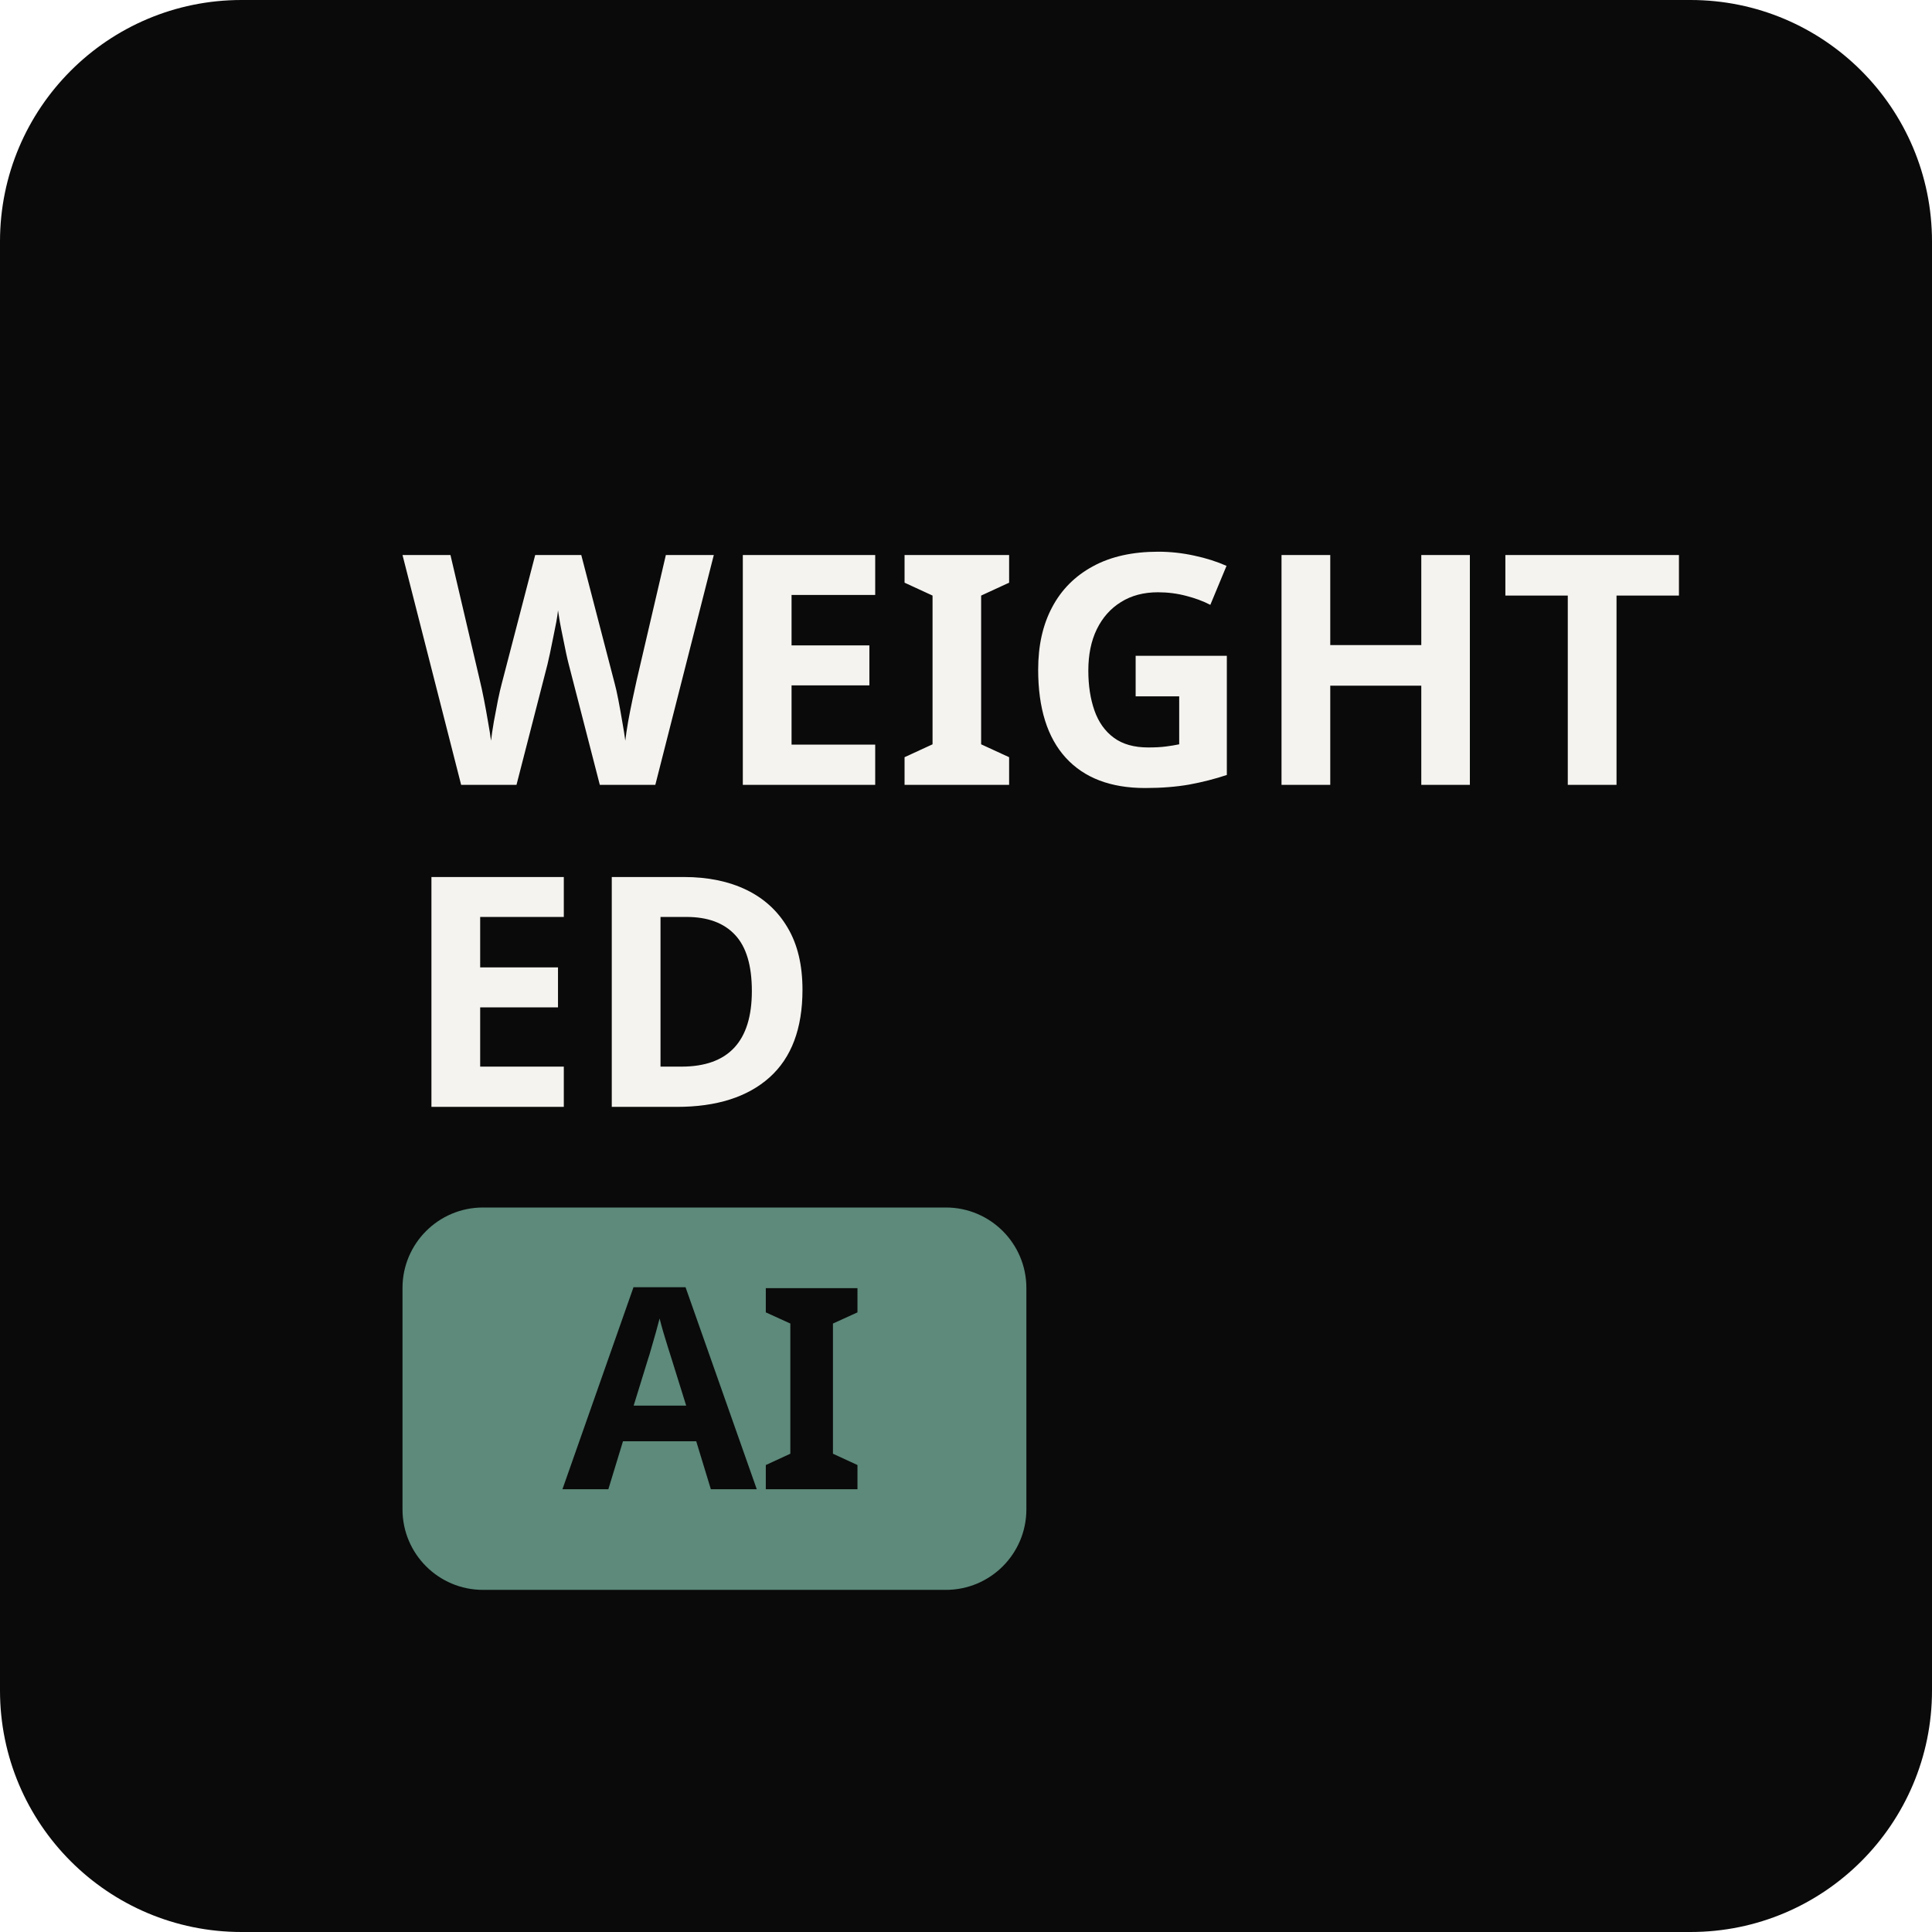
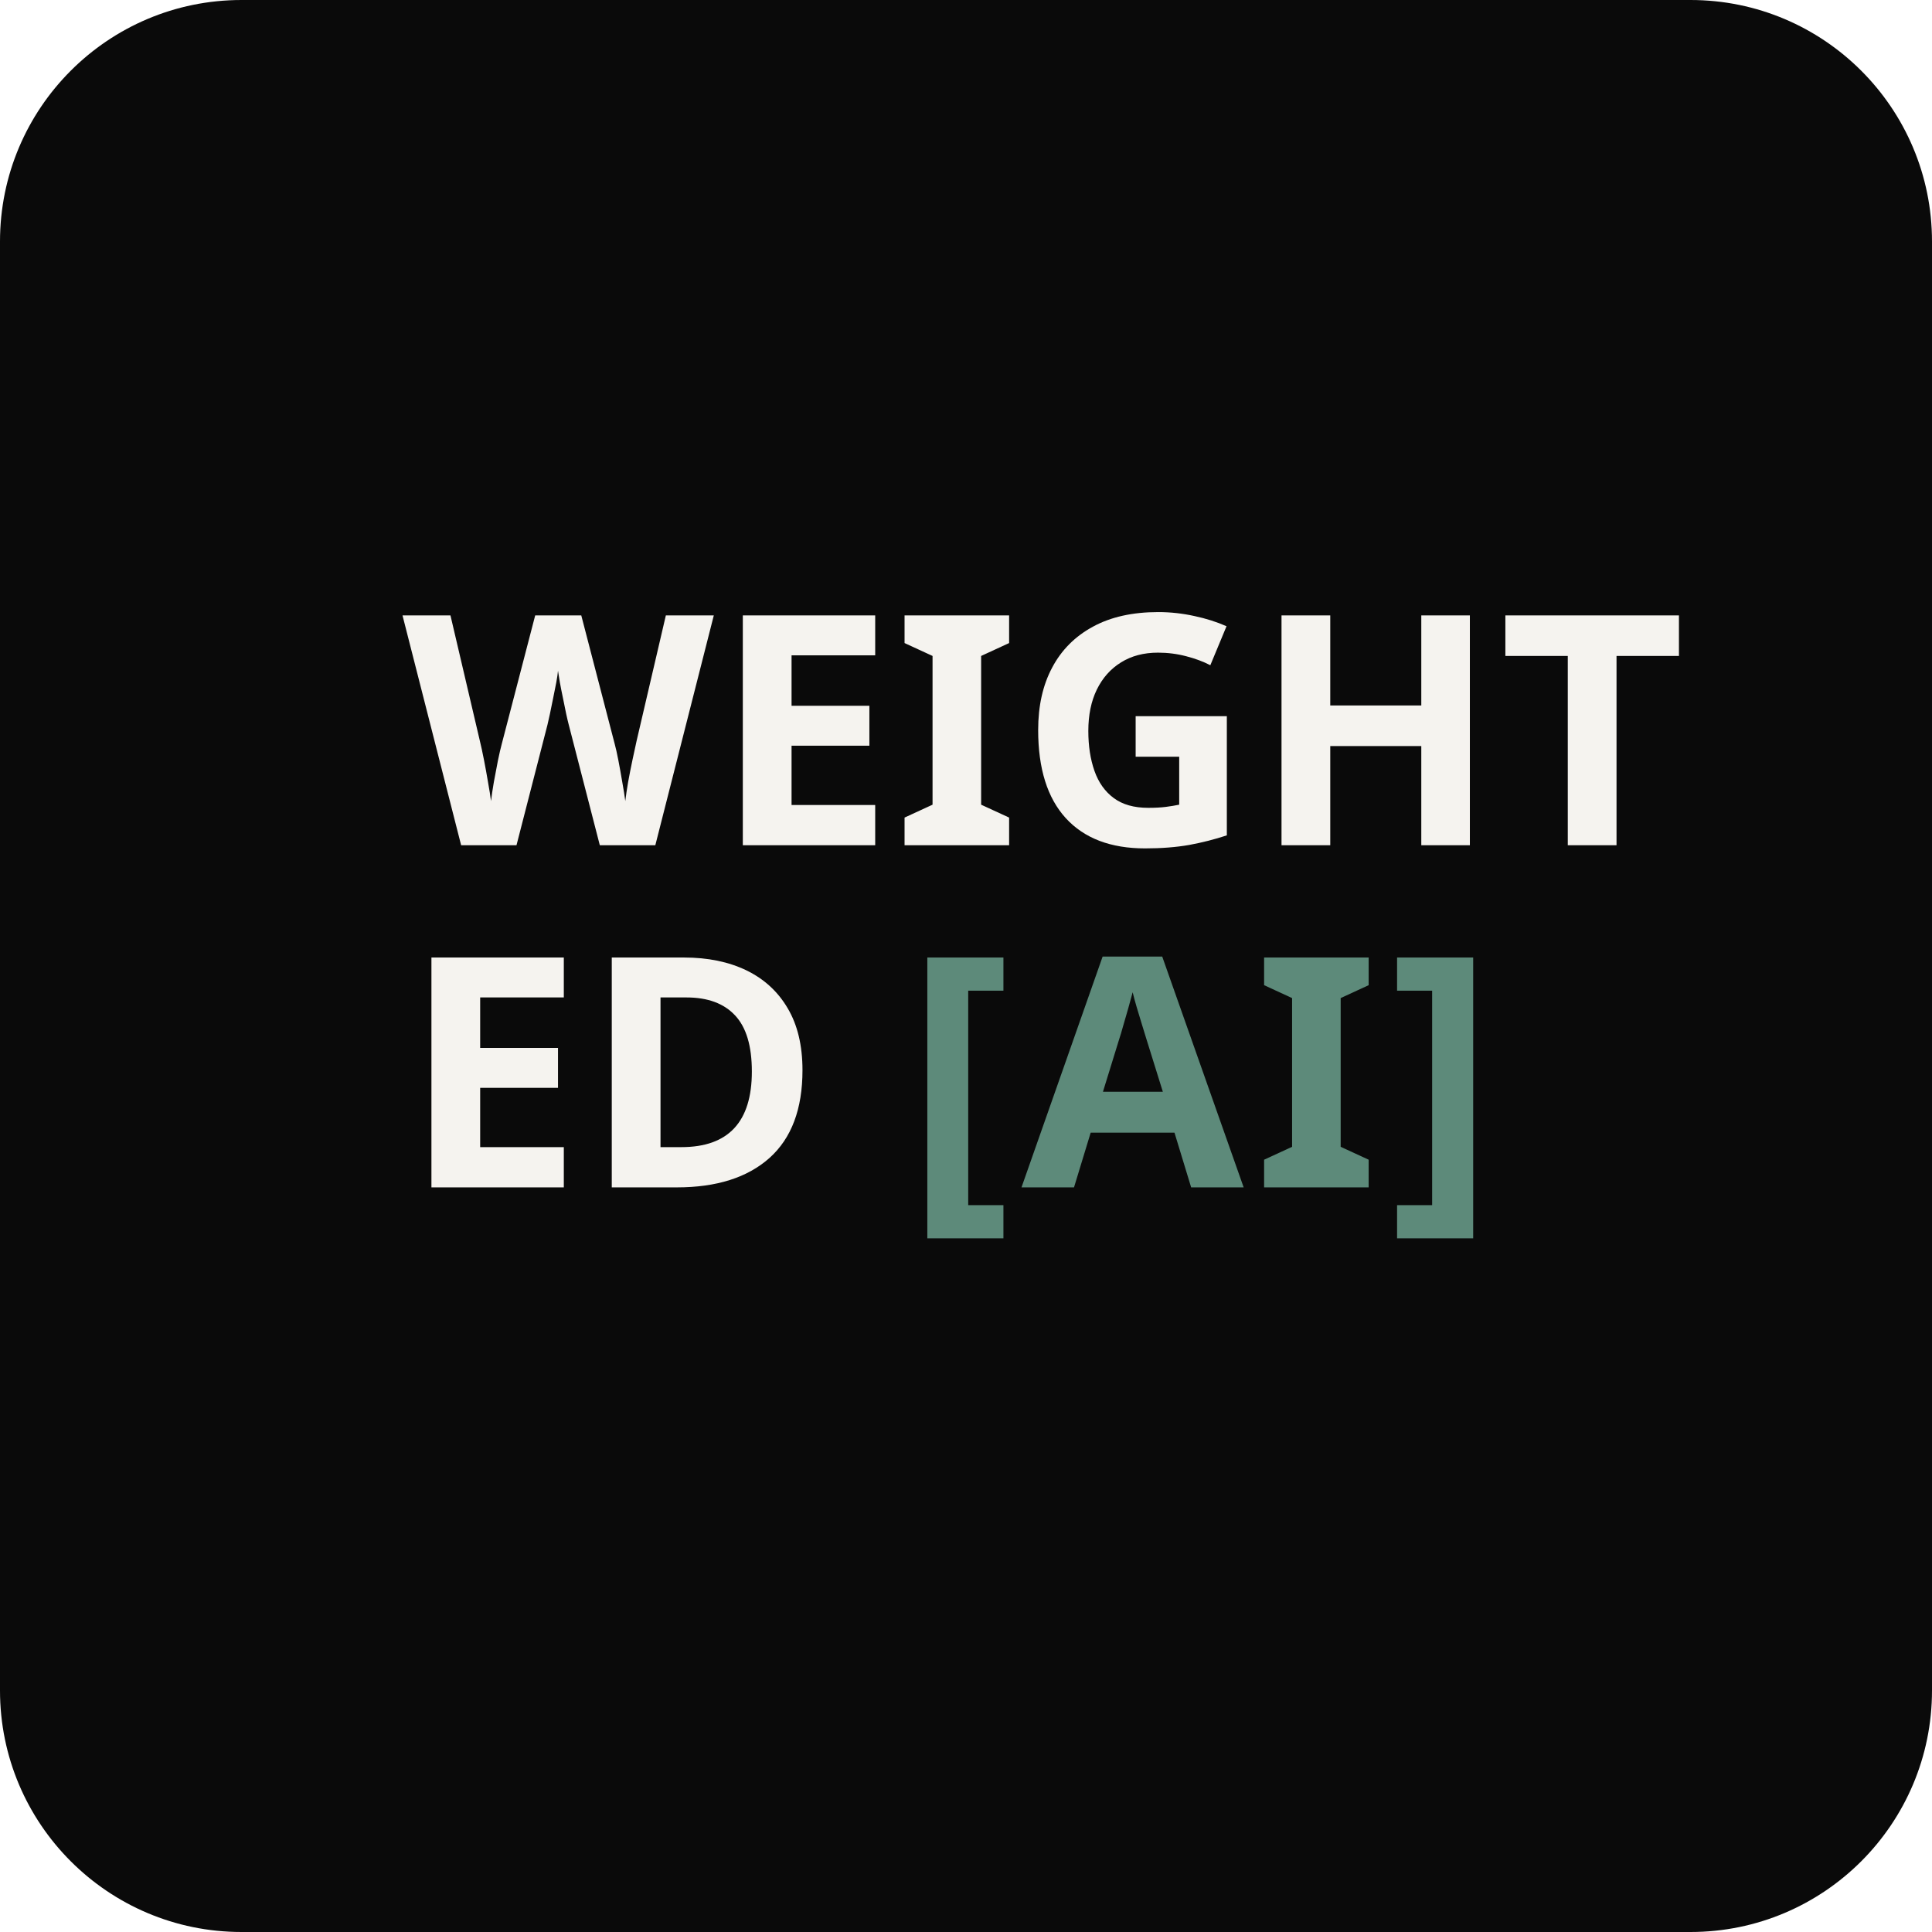
<svg xmlns="http://www.w3.org/2000/svg" width="192" height="192" viewBox="0 0 192 192">
  <rect width="192" height="192" fill="#0a0a0a" rx="24" />
-   <text x="40" y="78" font-family="'Arial Black', Impact, sans-serif" font-weight="900" font-size="32" fill="#f5f3ef" text-anchor="start">WEIGHT</text>
-   <text x="40" y="110" font-family="'Arial Black', Impact, sans-serif" font-weight="900" font-size="32" fill="#f5f3ef" text-anchor="start">ED</text>
-   <rect x="40" y="120" width="62" height="38" rx="8" fill="#5d8a7a" />
-   <text x="71" y="148" font-family="'Arial Black', Impact, sans-serif" font-weight="900" font-size="28" fill="#0a0a0a" text-anchor="middle">AI</text>
+   <text x="40" y="84" font-family="'Arial Black', Impact, sans-serif" font-weight="900" font-size="32" fill="#f5f3ef" text-anchor="start">WEIGHT</text>
+   <text x="40" y="118" font-family="'Arial Black', Impact, sans-serif" font-weight="900" font-size="32" fill="#f5f3ef" text-anchor="start">ED <tspan fill="#5d8a7a" letter-spacing="1">[AI]</tspan>
+   </text>
</svg>
